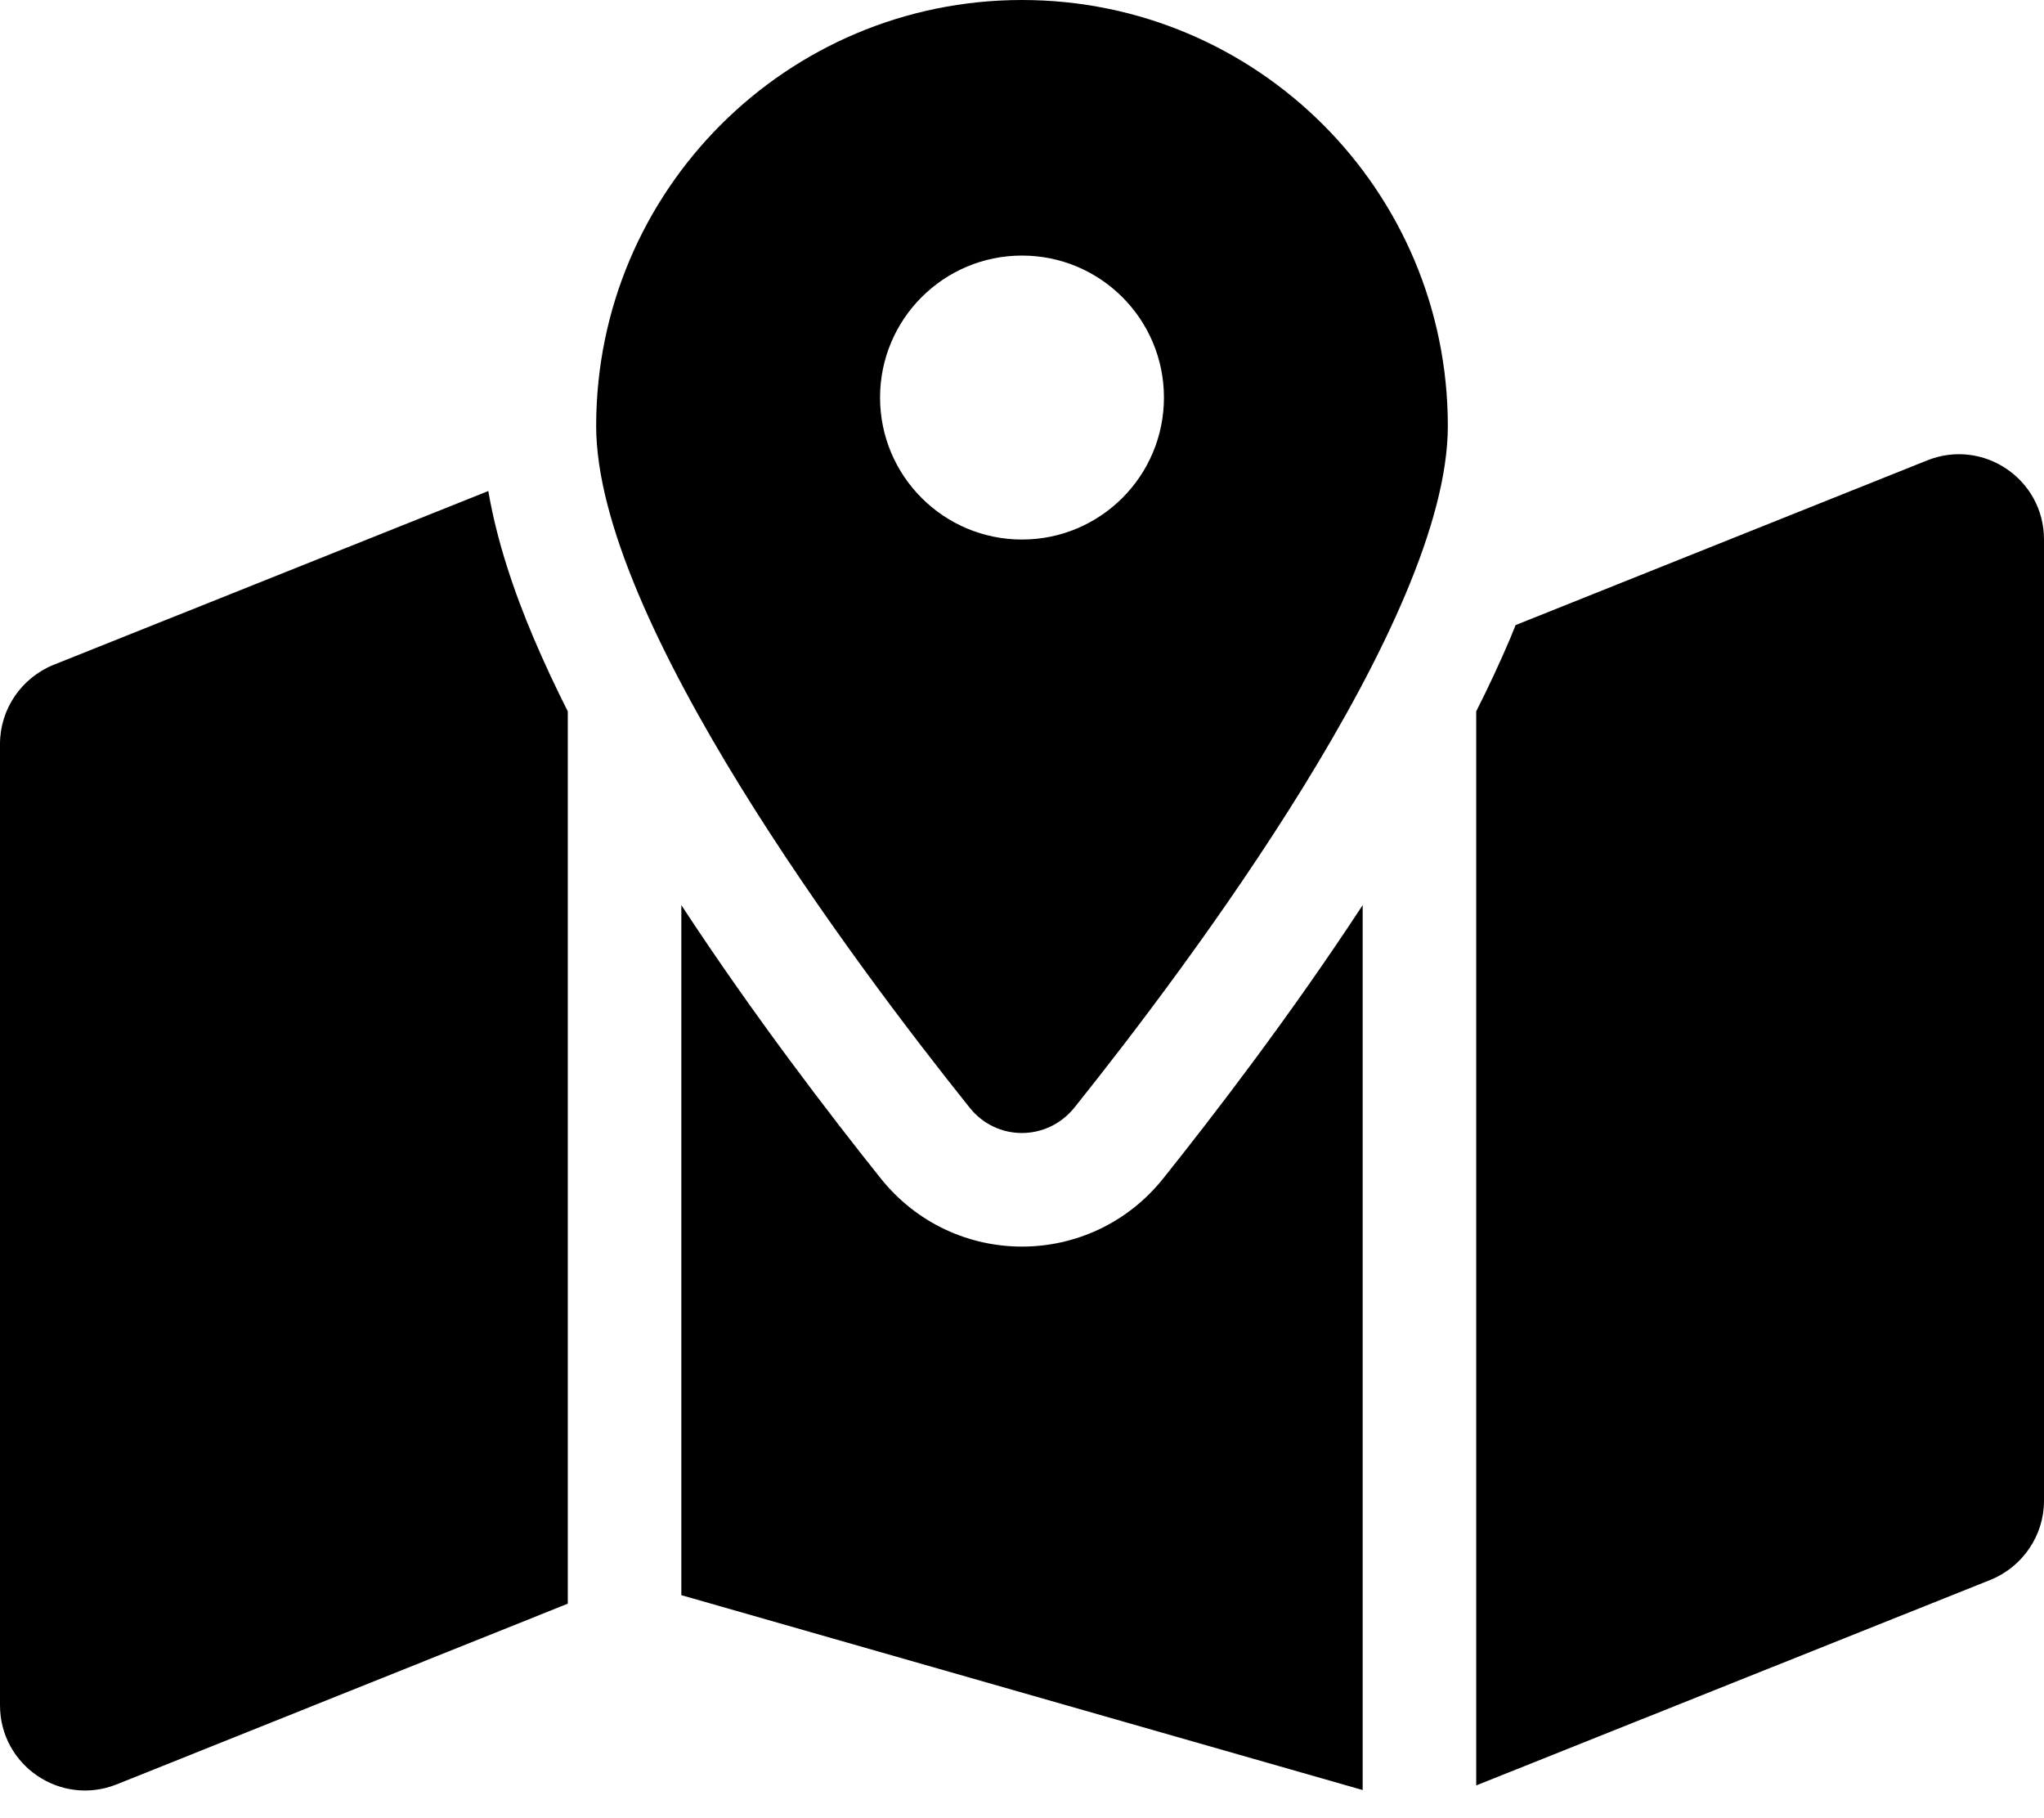
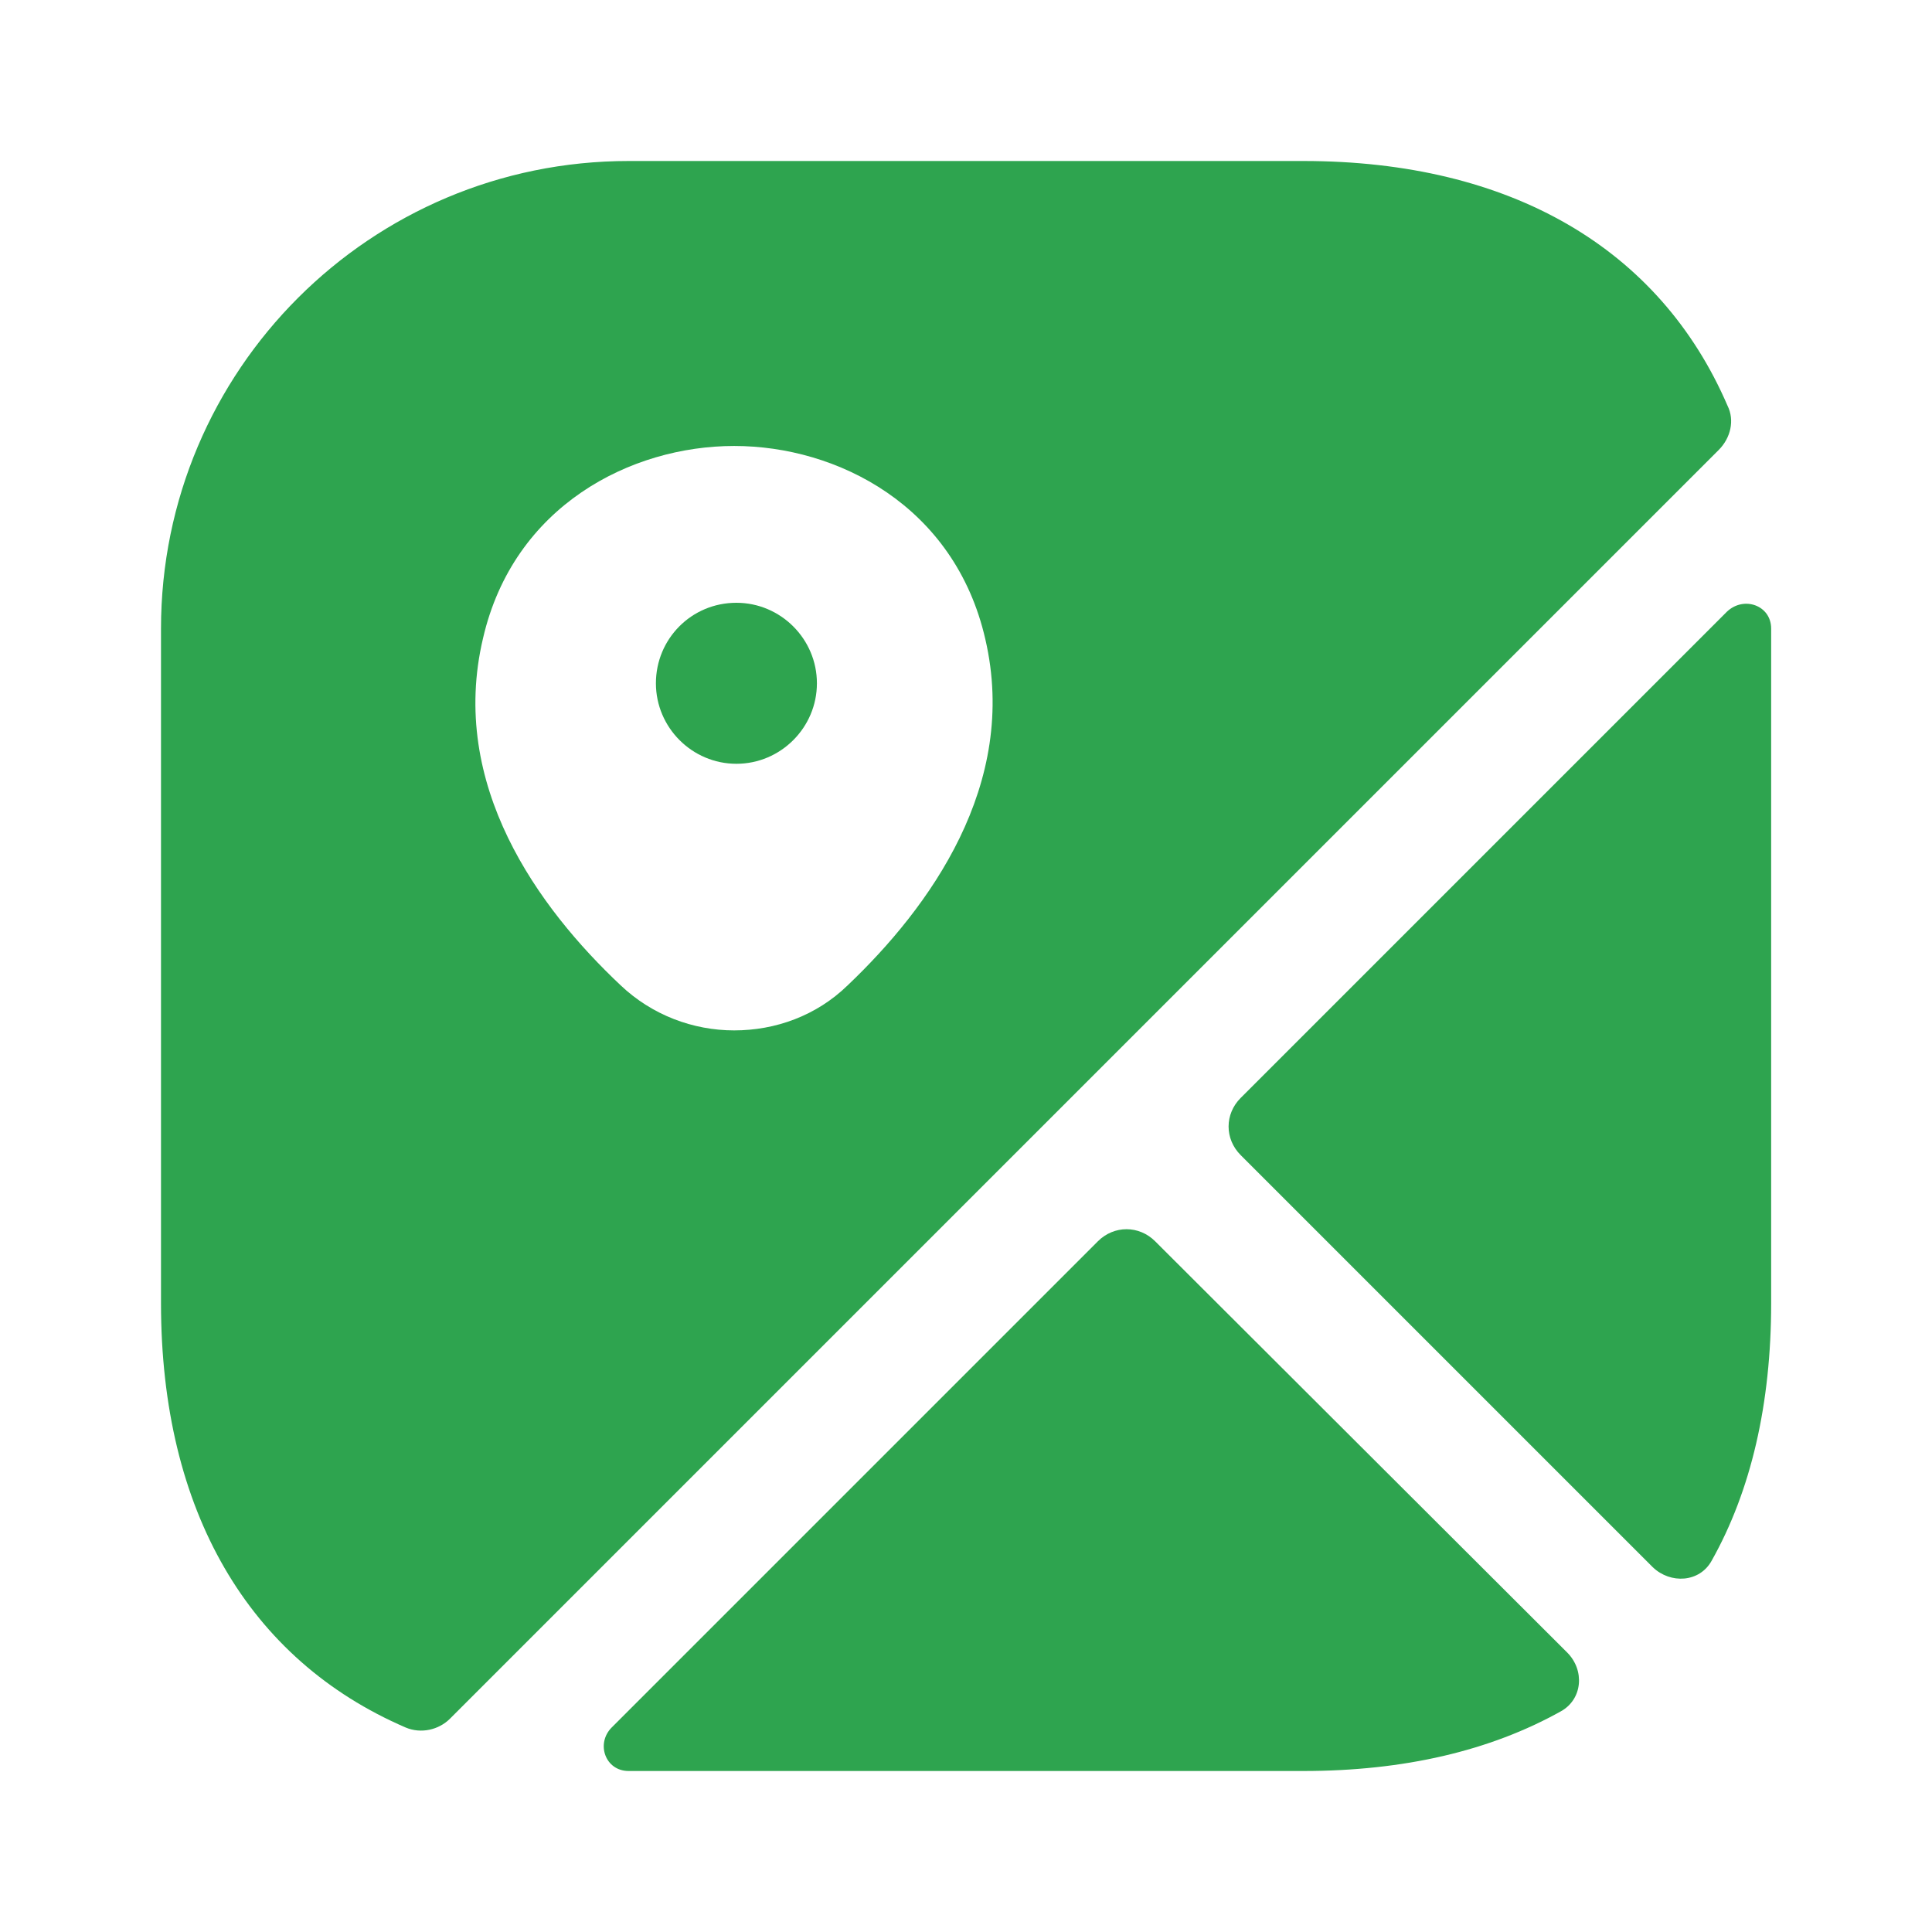
- <svg xmlns="http://www.w3.org/2000/svg" viewBox="0 0 576 512">
-   <path d="M408 120c0 54.6-73.1 151.9-105.2 192c-7.7 9.6-22 9.6-29.6 0C241.1 271.9 168 174.6 168 120C168 53.7 221.7 0 288 0s120 53.7 120 120zm8 80.4c3.5-6.9 6.7-13.8 9.6-20.6c.5-1.2 1-2.5 1.5-3.7l116-46.4C558.9 123.4 576 135 576 152V422.8c0 9.8-6 18.6-15.1 22.3L416 503V200.4zM137.6 138.3c2.4 14.1 7.2 28.3 12.8 41.5c2.9 6.8 6.1 13.7 9.6 20.6V451.8L32.9 502.7C17.1 509 0 497.4 0 480.4V209.6c0-9.8 6-18.6 15.1-22.3l122.6-49zM327.8 332c13.9-17.4 35.7-45.7 56.2-77V504.3L192 449.4V255c20.5 31.3 42.3 59.6 56.2 77c20.5 25.6 59.1 25.6 79.6 0zM288 152a40 40 0 1 0 0-80 40 40 0 1 0 0 80z" />
+ <svg xmlns="http://www.w3.org/2000/svg" width="800px" height="800px" viewBox="0 0 24 24" fill="none">
+   <g id="SVGRepo_bgCarrier" stroke-width="0" />
+   <g id="SVGRepo_tracerCarrier" stroke-linecap="round" stroke-linejoin="round" />
+   <g id="SVGRepo_iconCarrier">
+     <path d="M9.148 7.488C8.588 7.488 8.148 7.938 8.148 8.488C8.148 9.038 8.598 9.488 9.148 9.488C9.698 9.488 10.148 9.038 10.148 8.488C10.148 7.938 9.698 7.488 9.148 7.488Z" fill="#2ea44f" />
+     <path d="M21.46 5.04C20.62 3.09 18.77 2 16.19 2H7.81C4.6 2 2 4.6 2 7.81V16.19C2 18.77 3.09 20.62 5.04 21.46C5.23 21.54 5.45 21.49 5.59 21.35L21.35 5.59C21.5 5.44 21.55 5.22 21.46 5.04ZM10.53 12.24C10.14 12.62 9.63 12.8 9.12 12.8C8.61 12.8 8.1 12.61 7.71 12.24C6.69 11.28 5.57 9.75 6 7.93C6.38 6.28 7.84 5.54 9.12 5.54C10.4 5.54 11.86 6.28 12.24 7.94C12.66 9.75 11.54 11.28 10.53 12.24Z" fill="#2ea44f" />
+     <path d="M19.469 20.529C19.689 20.75 19.659 21.11 19.389 21.259C18.509 21.75 17.439 22 16.189 22H7.809C7.519 22 7.399 21.66 7.599 21.459L13.639 15.419C13.839 15.22 14.149 15.22 14.349 15.419L19.469 20.529Z" fill="#2ea44f" />
+     <path d="M22.002 7.809V16.189C22.002 17.439 21.752 18.519 21.262 19.389C21.112 19.659 20.752 19.679 20.532 19.469L15.412 14.349C15.212 14.149 15.212 13.839 15.412 13.639L21.452 7.599C21.662 7.399 22.002 7.519 22.002 7.809Z" fill="#2ea44f" />
+   </g>
</svg>
